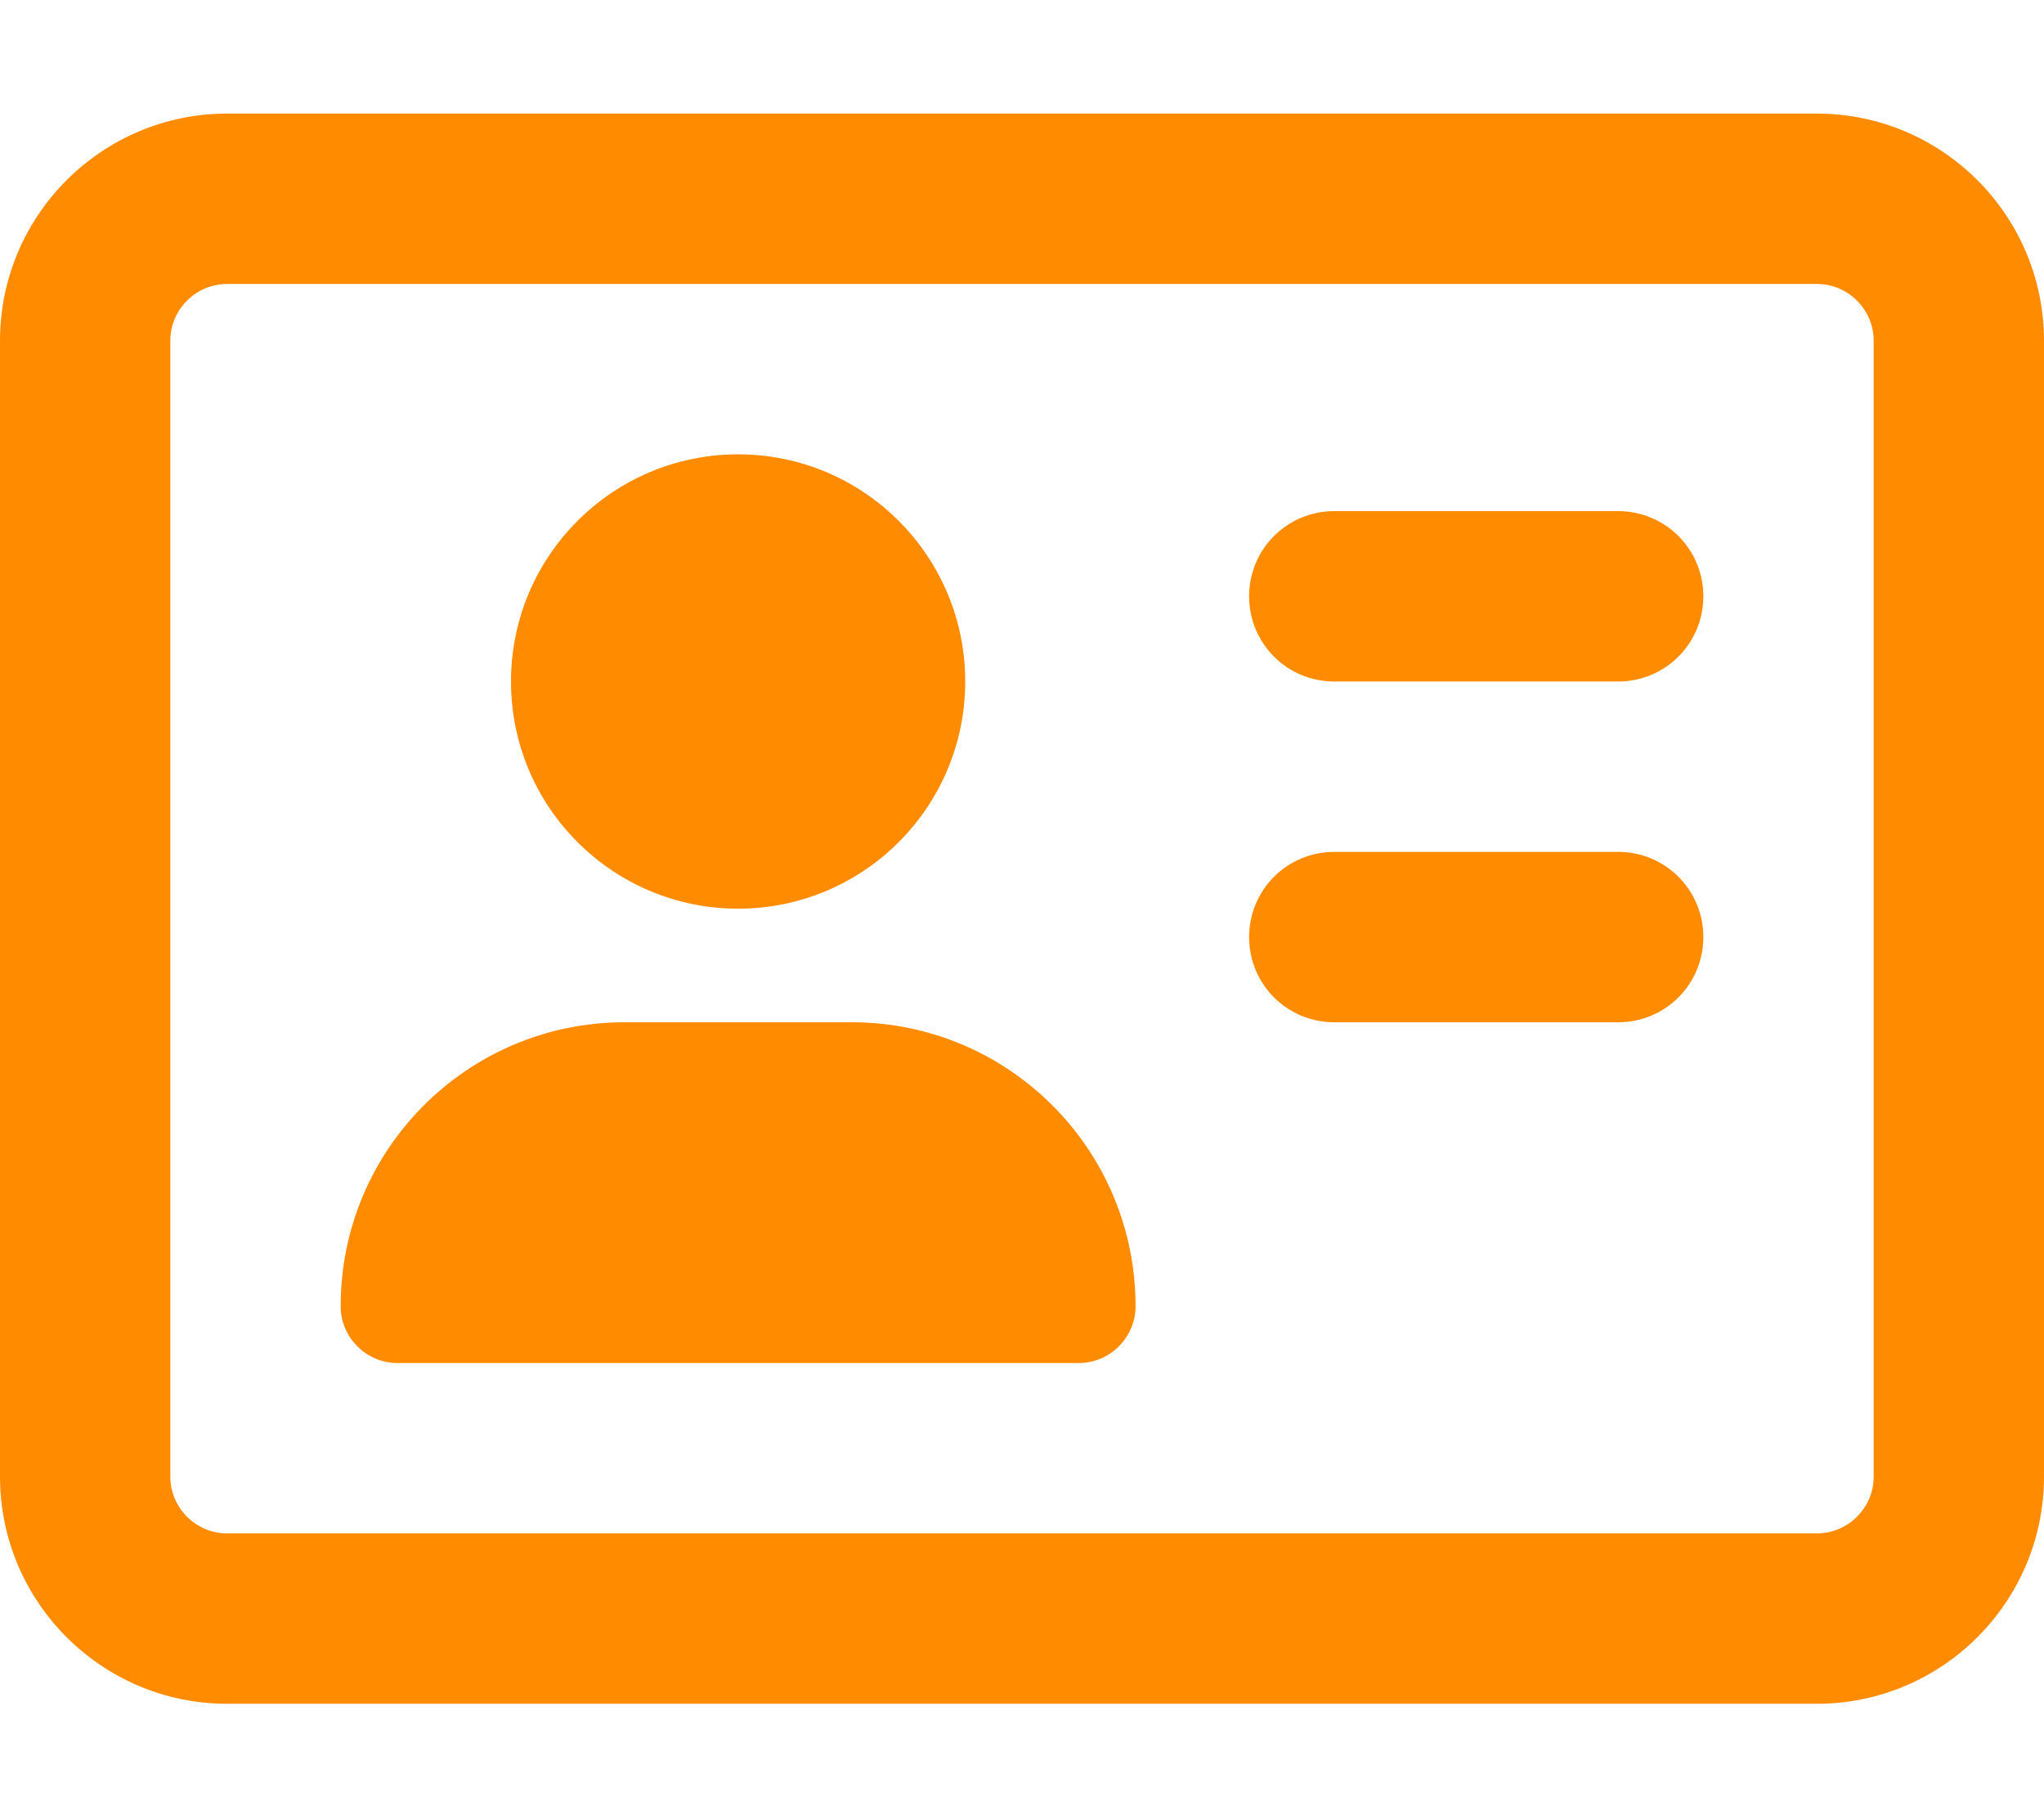
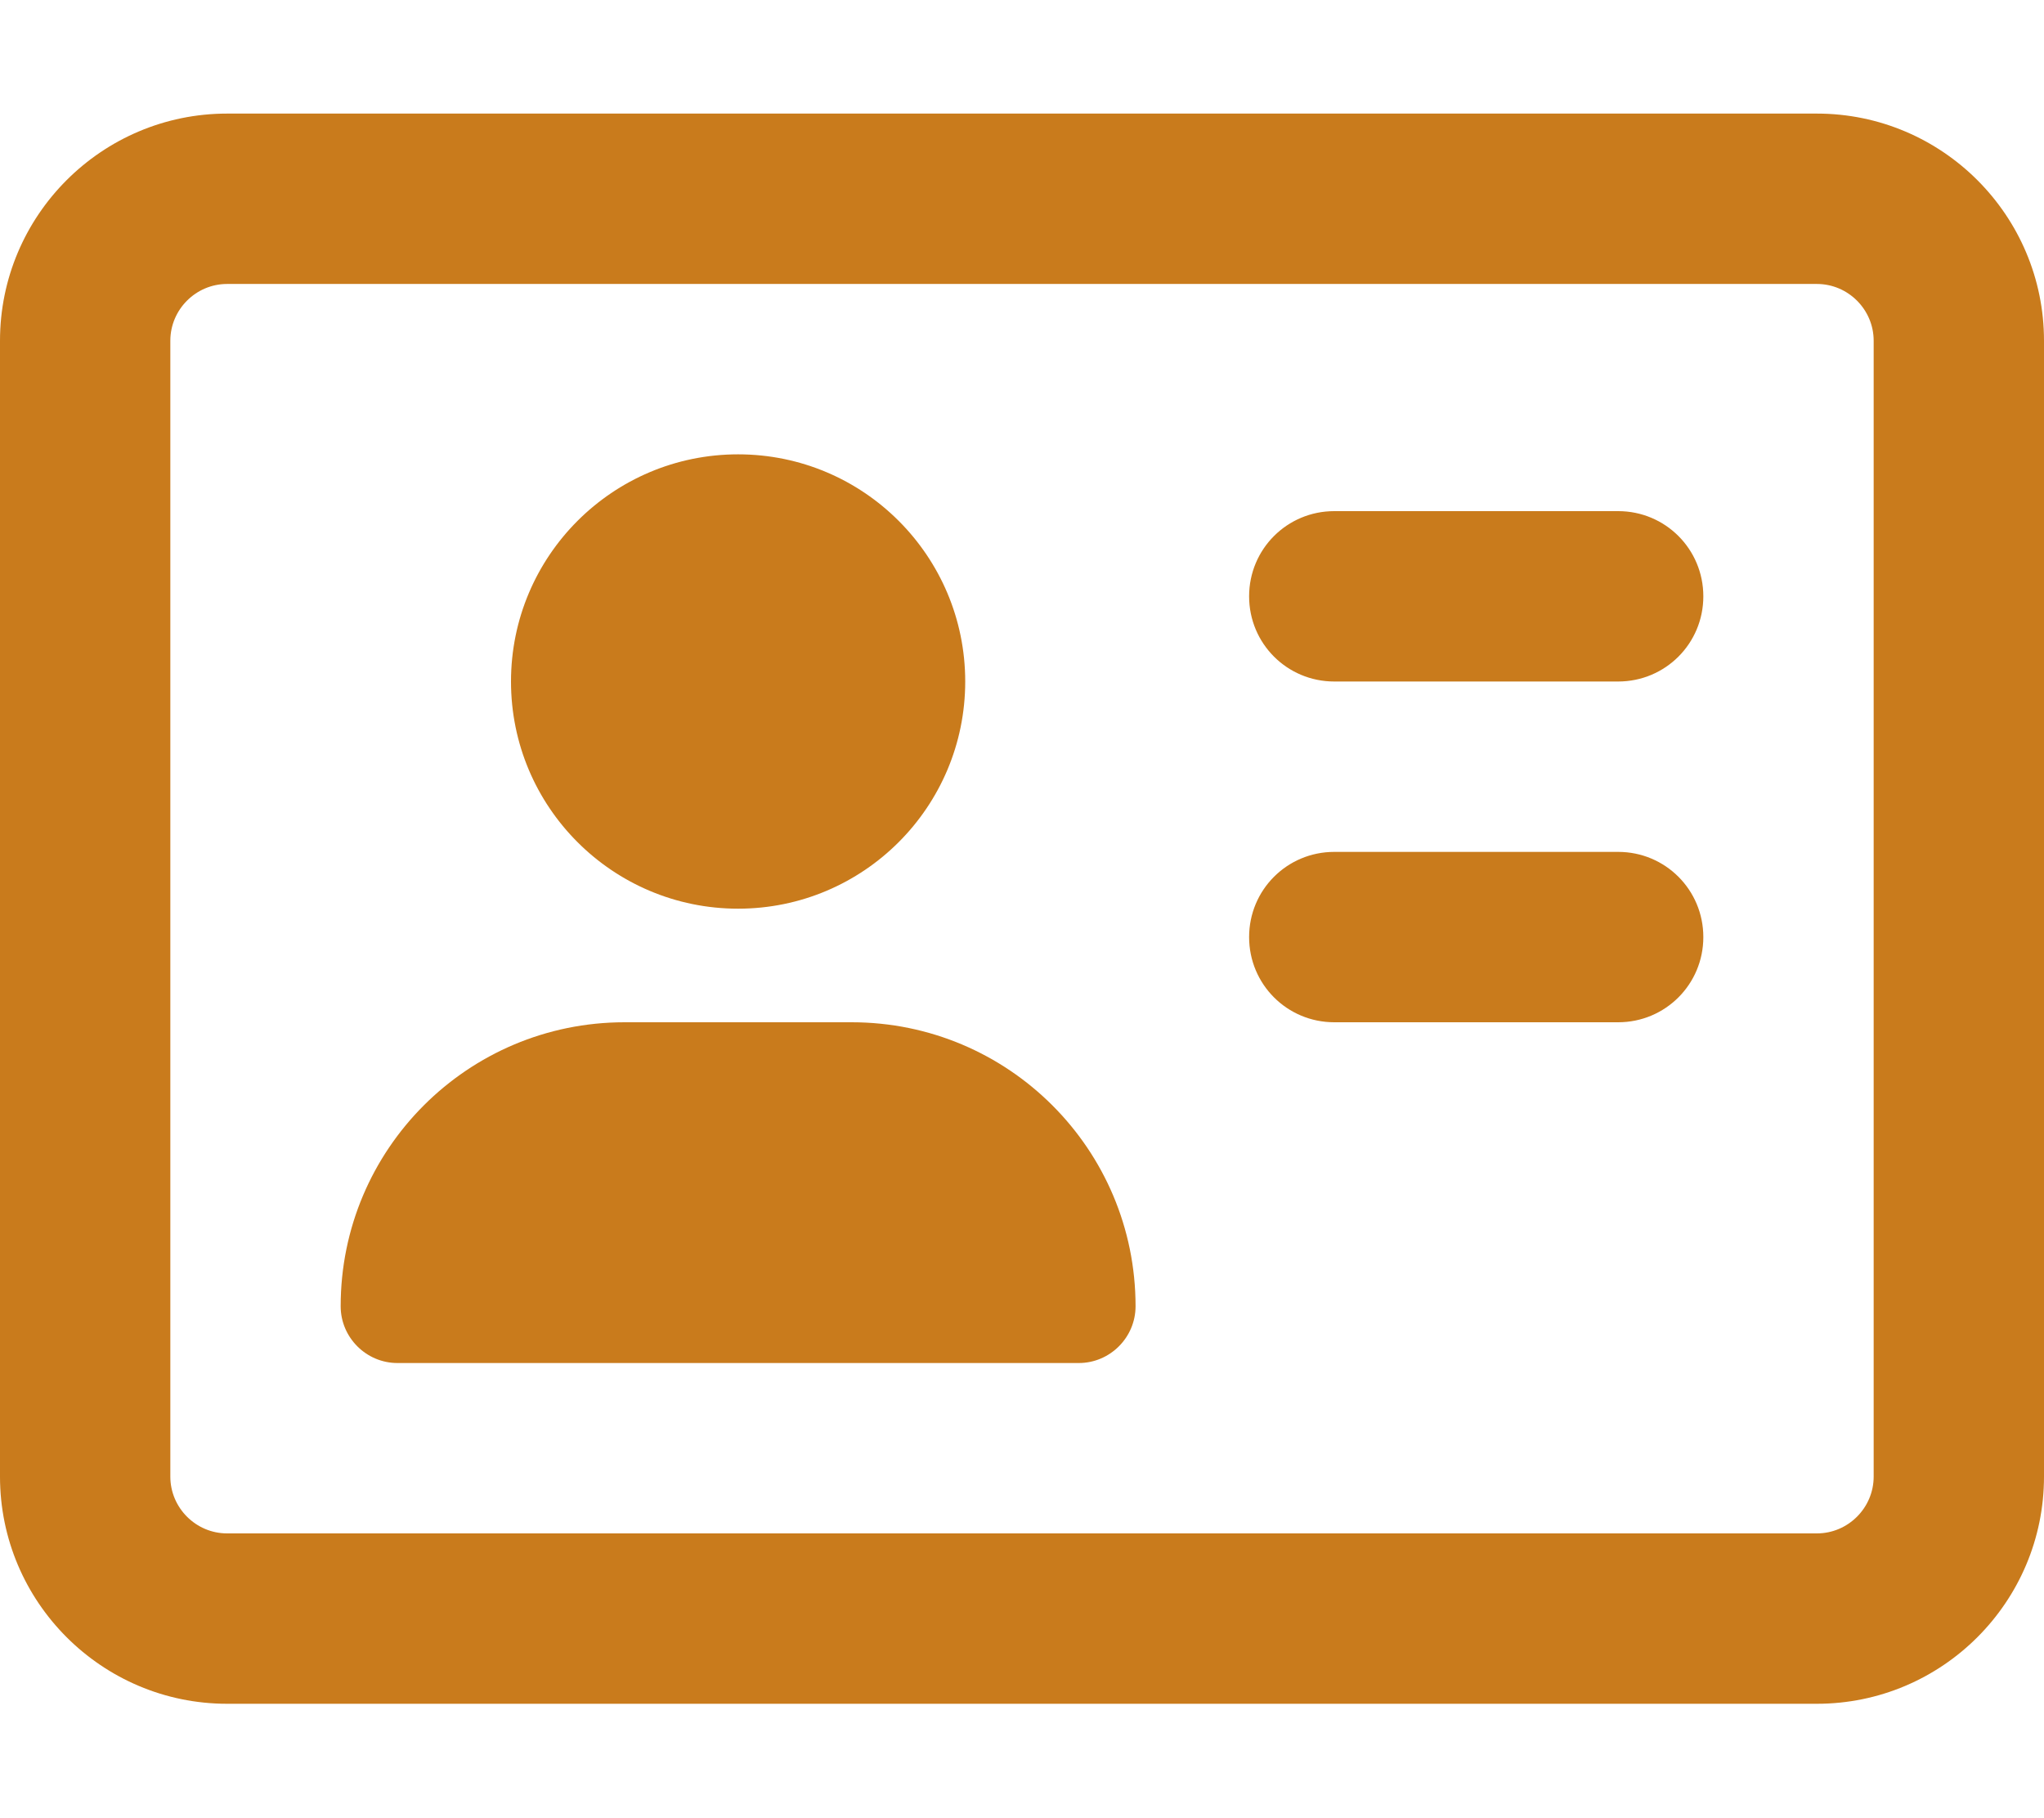
<svg xmlns="http://www.w3.org/2000/svg" height="16" width="18" viewBox="0 0 576 512">
-   <path d="M512 80c8.8 0 16 7.2 16 16V416c0 8.8-7.2 16-16 16H64c-8.8 0-16-7.2-16-16V96c0-8.8 7.2-16 16-16H512zM64 32C28.7 32 0 60.7 0 96V416c0 35.3 28.7 64 64 64H512c35.3 0 64-28.7 64-64V96c0-35.3-28.7-64-64-64H64zM208 256a64 64 0 1 0 0-128 64 64 0 1 0 0 128zm-32 32c-44.2 0-80 35.8-80 80c0 8.8 7.2 16 16 16H304c8.8 0 16-7.2 16-16c0-44.2-35.8-80-80-80H176zM376 144c-13.3 0-24 10.7-24 24s10.7 24 24 24h80c13.3 0 24-10.7 24-24s-10.7-24-24-24H376zm0 96c-13.3 0-24 10.7-24 24s10.7 24 24 24h80c13.3 0 24-10.7 24-24s-10.7-24-24-24H376z" fill="#FF8C00" />
+   <path d="M512 80c8.8 0 16 7.2 16 16V416c0 8.8-7.2 16-16 16H64c-8.8 0-16-7.2-16-16V96c0-8.8 7.2-16 16-16H512zM64 32C28.7 32 0 60.7 0 96V416c0 35.3 28.7 64 64 64H512c35.3 0 64-28.7 64-64V96c0-35.3-28.7-64-64-64H64zM208 256a64 64 0 1 0 0-128 64 64 0 1 0 0 128zm-32 32c-44.2 0-80 35.8-80 80c0 8.8 7.2 16 16 16H304c8.8 0 16-7.2 16-16c0-44.2-35.8-80-80-80H176zM376 144c-13.3 0-24 10.7-24 24s10.7 24 24 24h80c13.3 0 24-10.7 24-24s-10.7-24-24-24H376zm0 96c-13.3 0-24 10.7-24 24s10.7 24 24 24h80c13.3 0 24-10.7 24-24s-10.7-24-24-24H376z" fill="#c97b1c" />
</svg>
